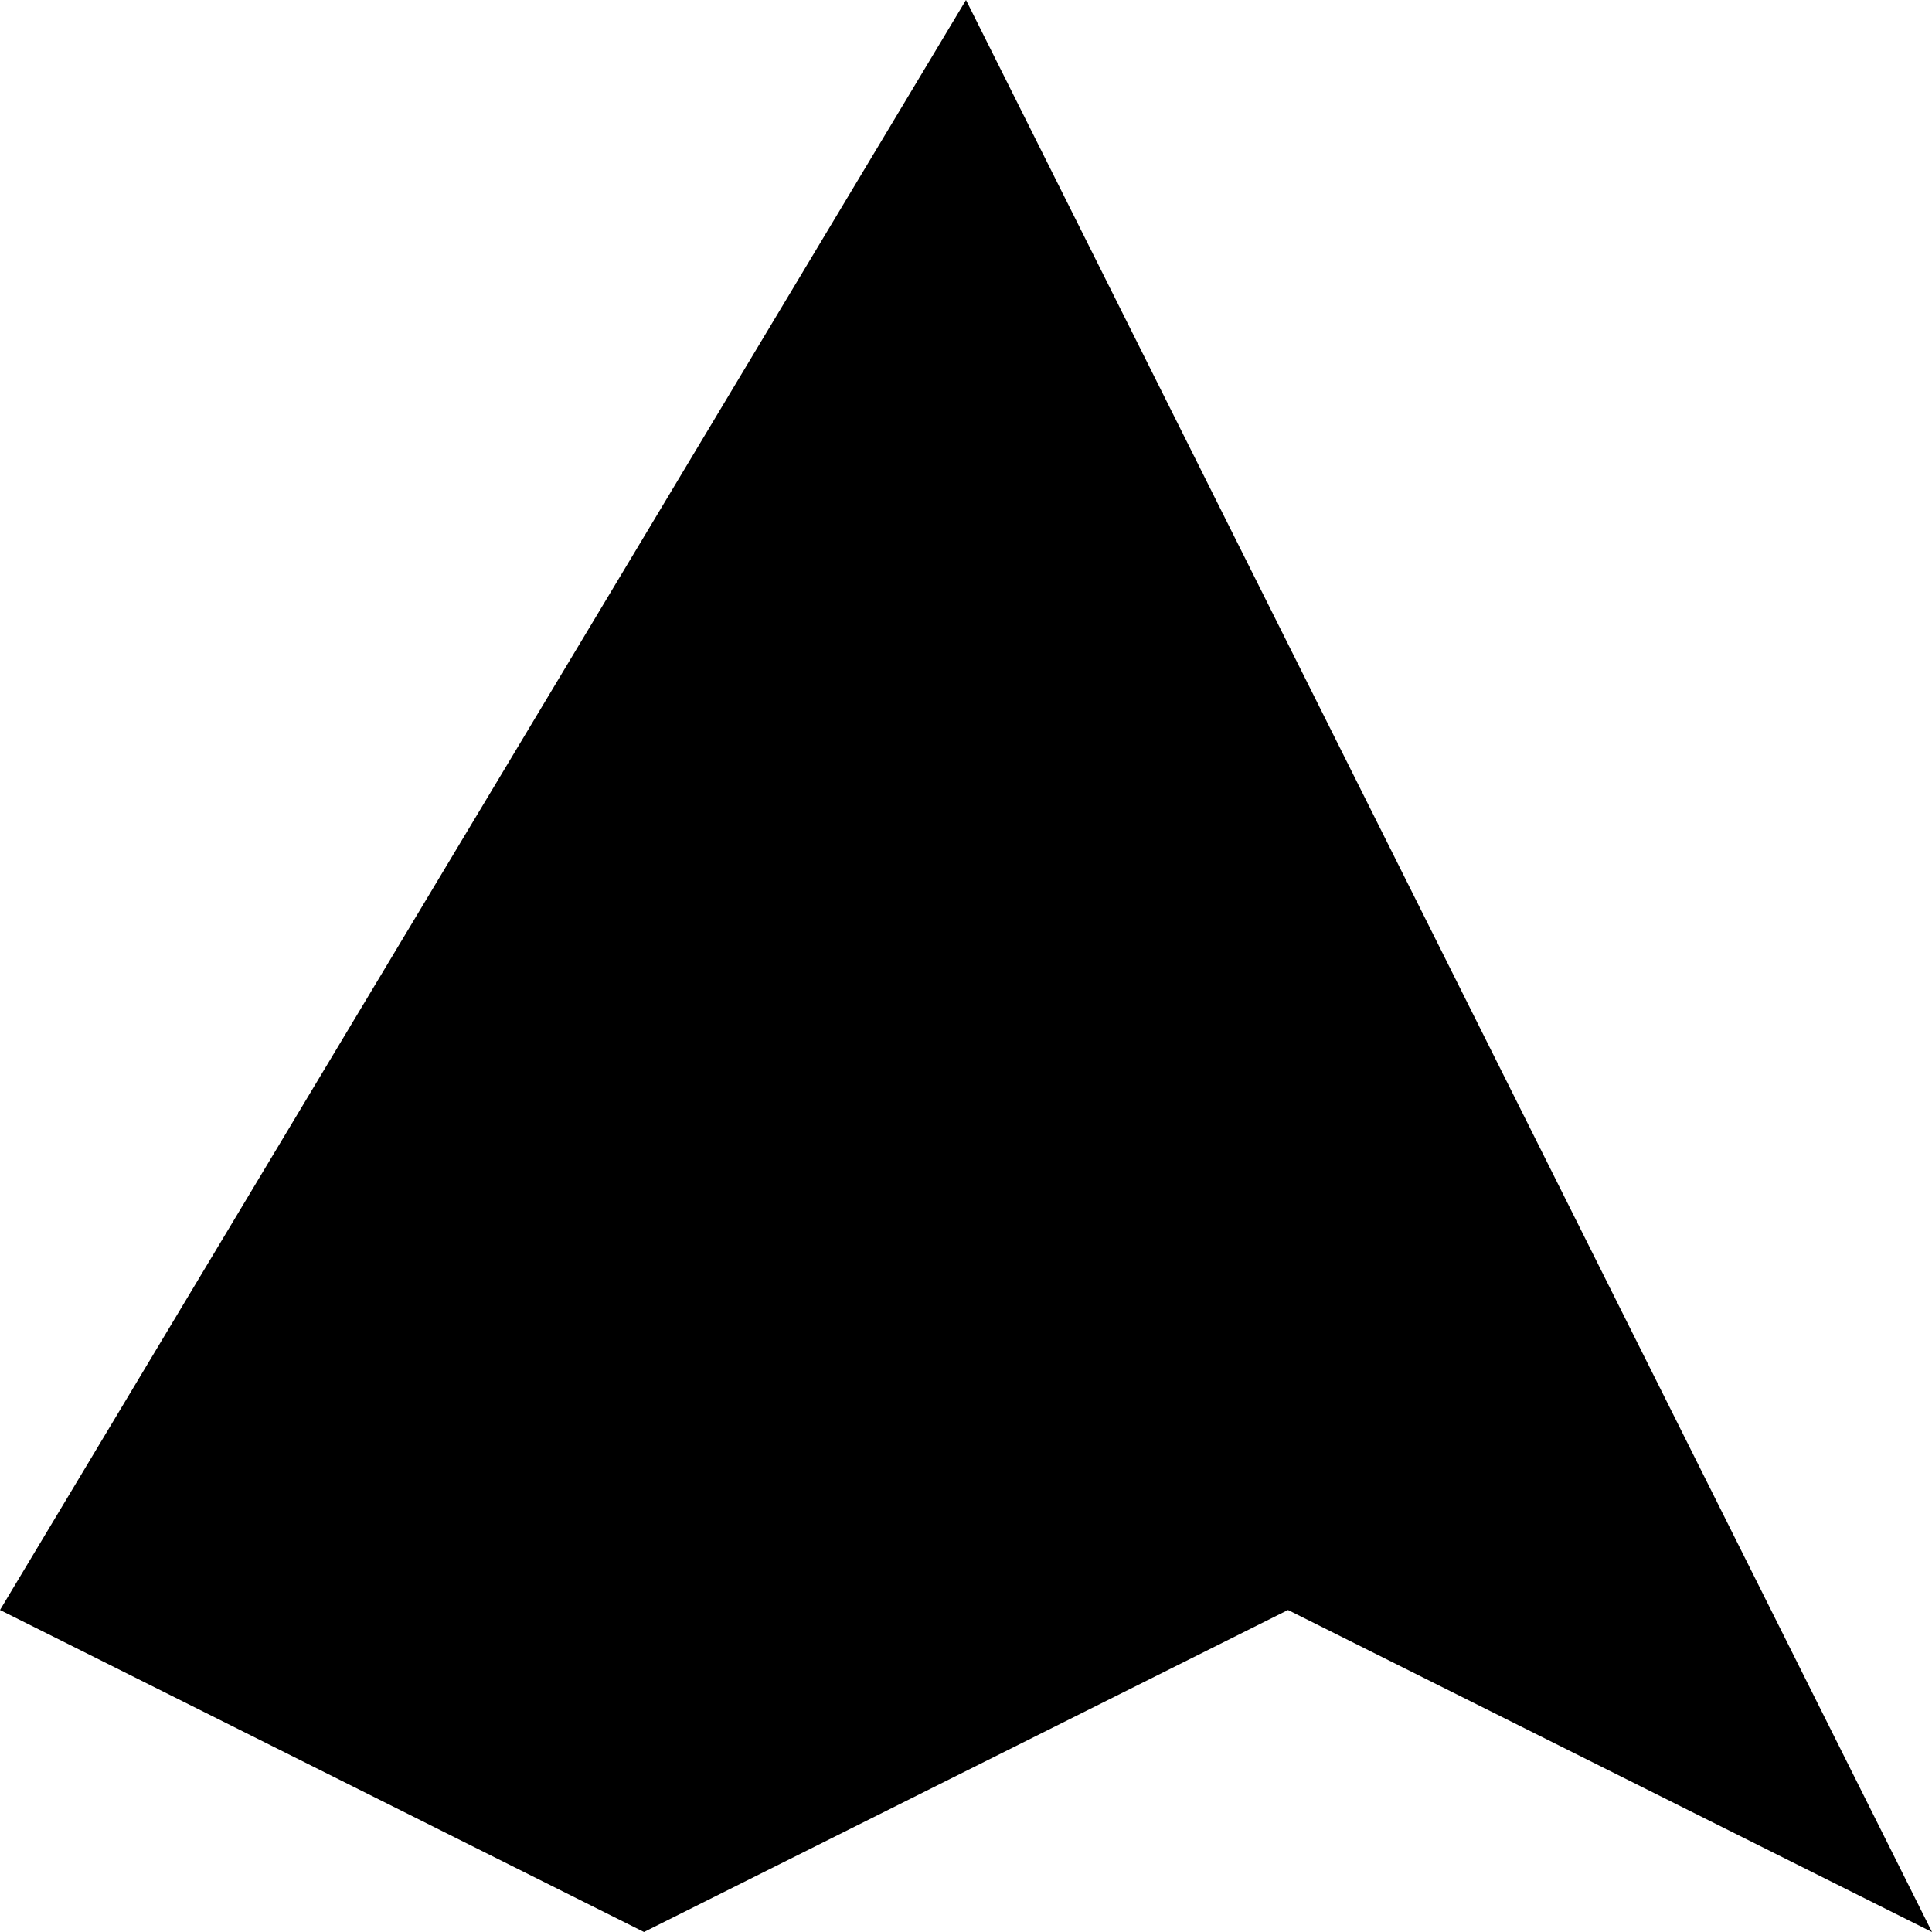
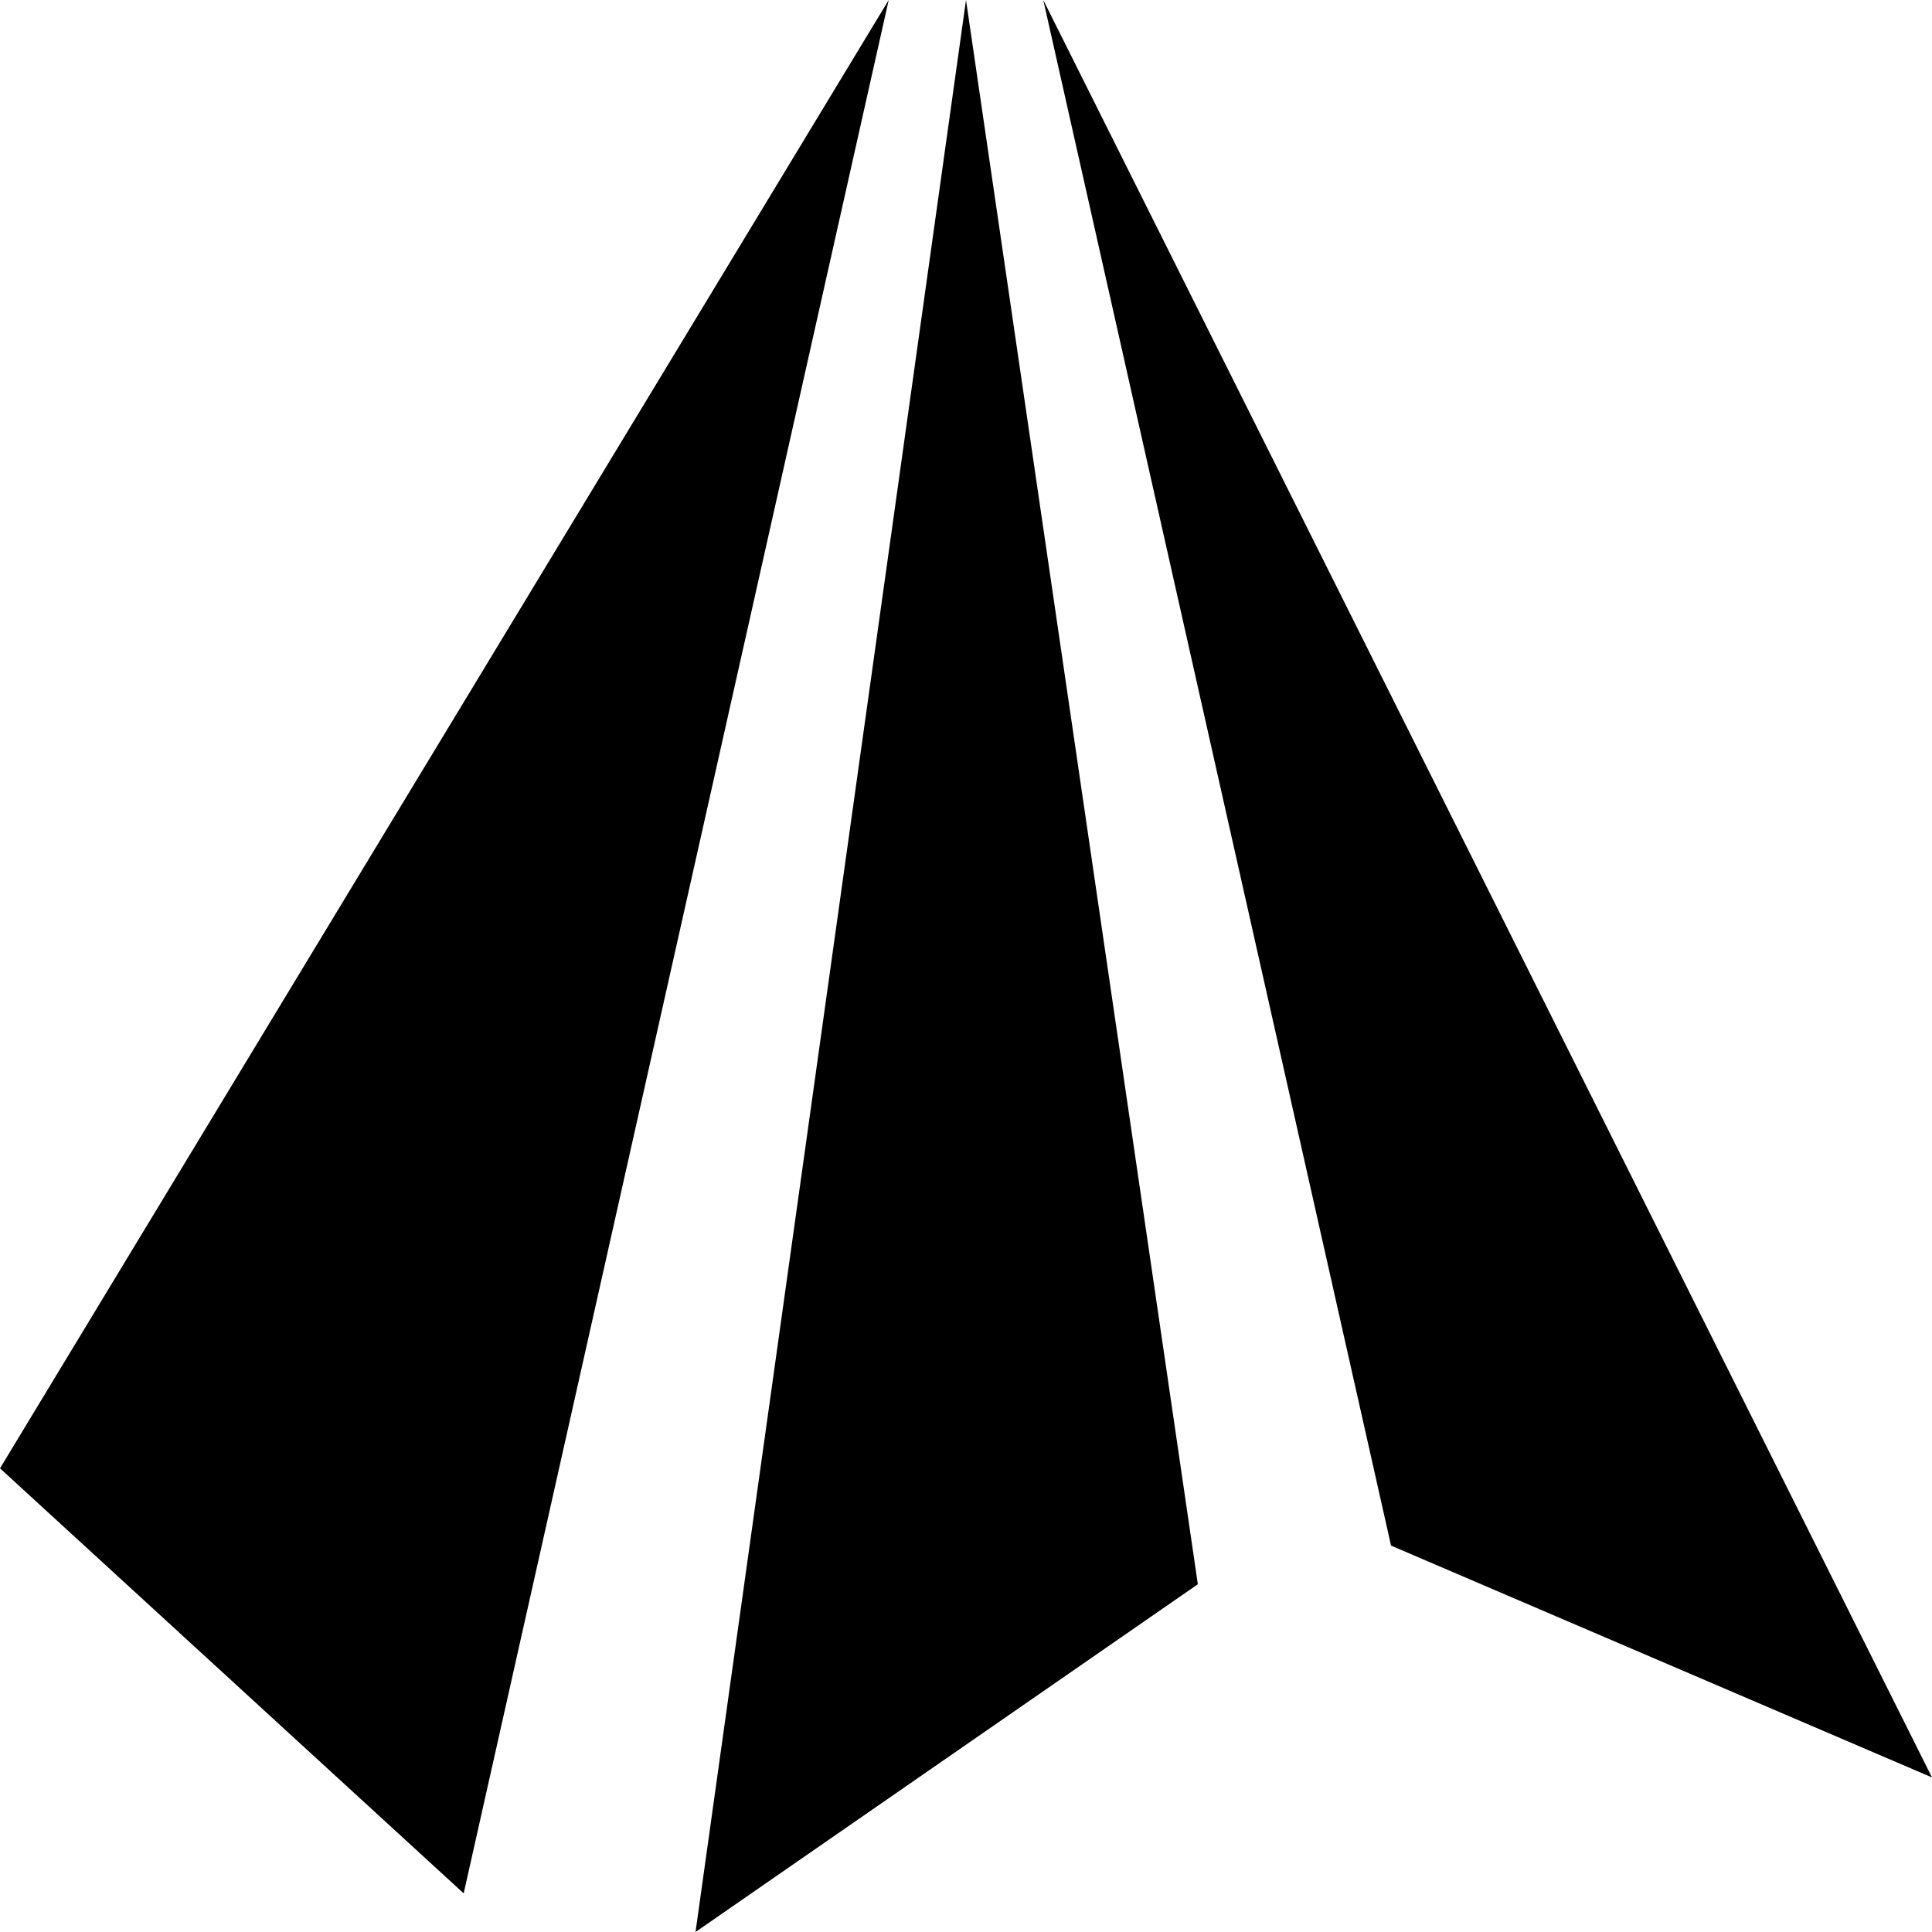
<svg xmlns="http://www.w3.org/2000/svg" width="250mm" height="250mm" viewBox="0 0 250 250" version="1.1" id="svg5">
  <defs id="defs2" />
  <g id="layer1">
-     <path style="fill:#000000;fill-opacity:1;stroke:none;stroke-width:0.441px;stroke-linecap:butt;stroke-linejoin:miter;stroke-opacity:1" d="M 0,208.333 125,0 250,250 166.667,208.333 83.333,250 Z" id="path859" />
+     <path style="display:inline;fill:#000000;fill-opacity:1;fill-rule:evenodd;stroke-width:0.5;stroke-linejoin:round;stroke-dasharray:6, 6;paint-order:markers stroke fill" d="M 125,0 90,250 155,205 Z" id="path1197" />
+     <path style="fill:#000000;fill-opacity:1;fill-rule:evenodd;stroke-width:0.5;stroke-linejoin:round;stroke-dasharray:6, 6;paint-order:markers stroke fill" d="M 115,0 0,190 60,245 Z" id="path1364" />
+     <path style="fill:#000000;fill-opacity:1;fill-rule:evenodd;stroke-width:0.5;stroke-linejoin:round;stroke-dasharray:6, 6;paint-order:markers stroke fill" d="m 135,0 45,200 70,30 z" id="path1366" />
  </g>
</svg>
